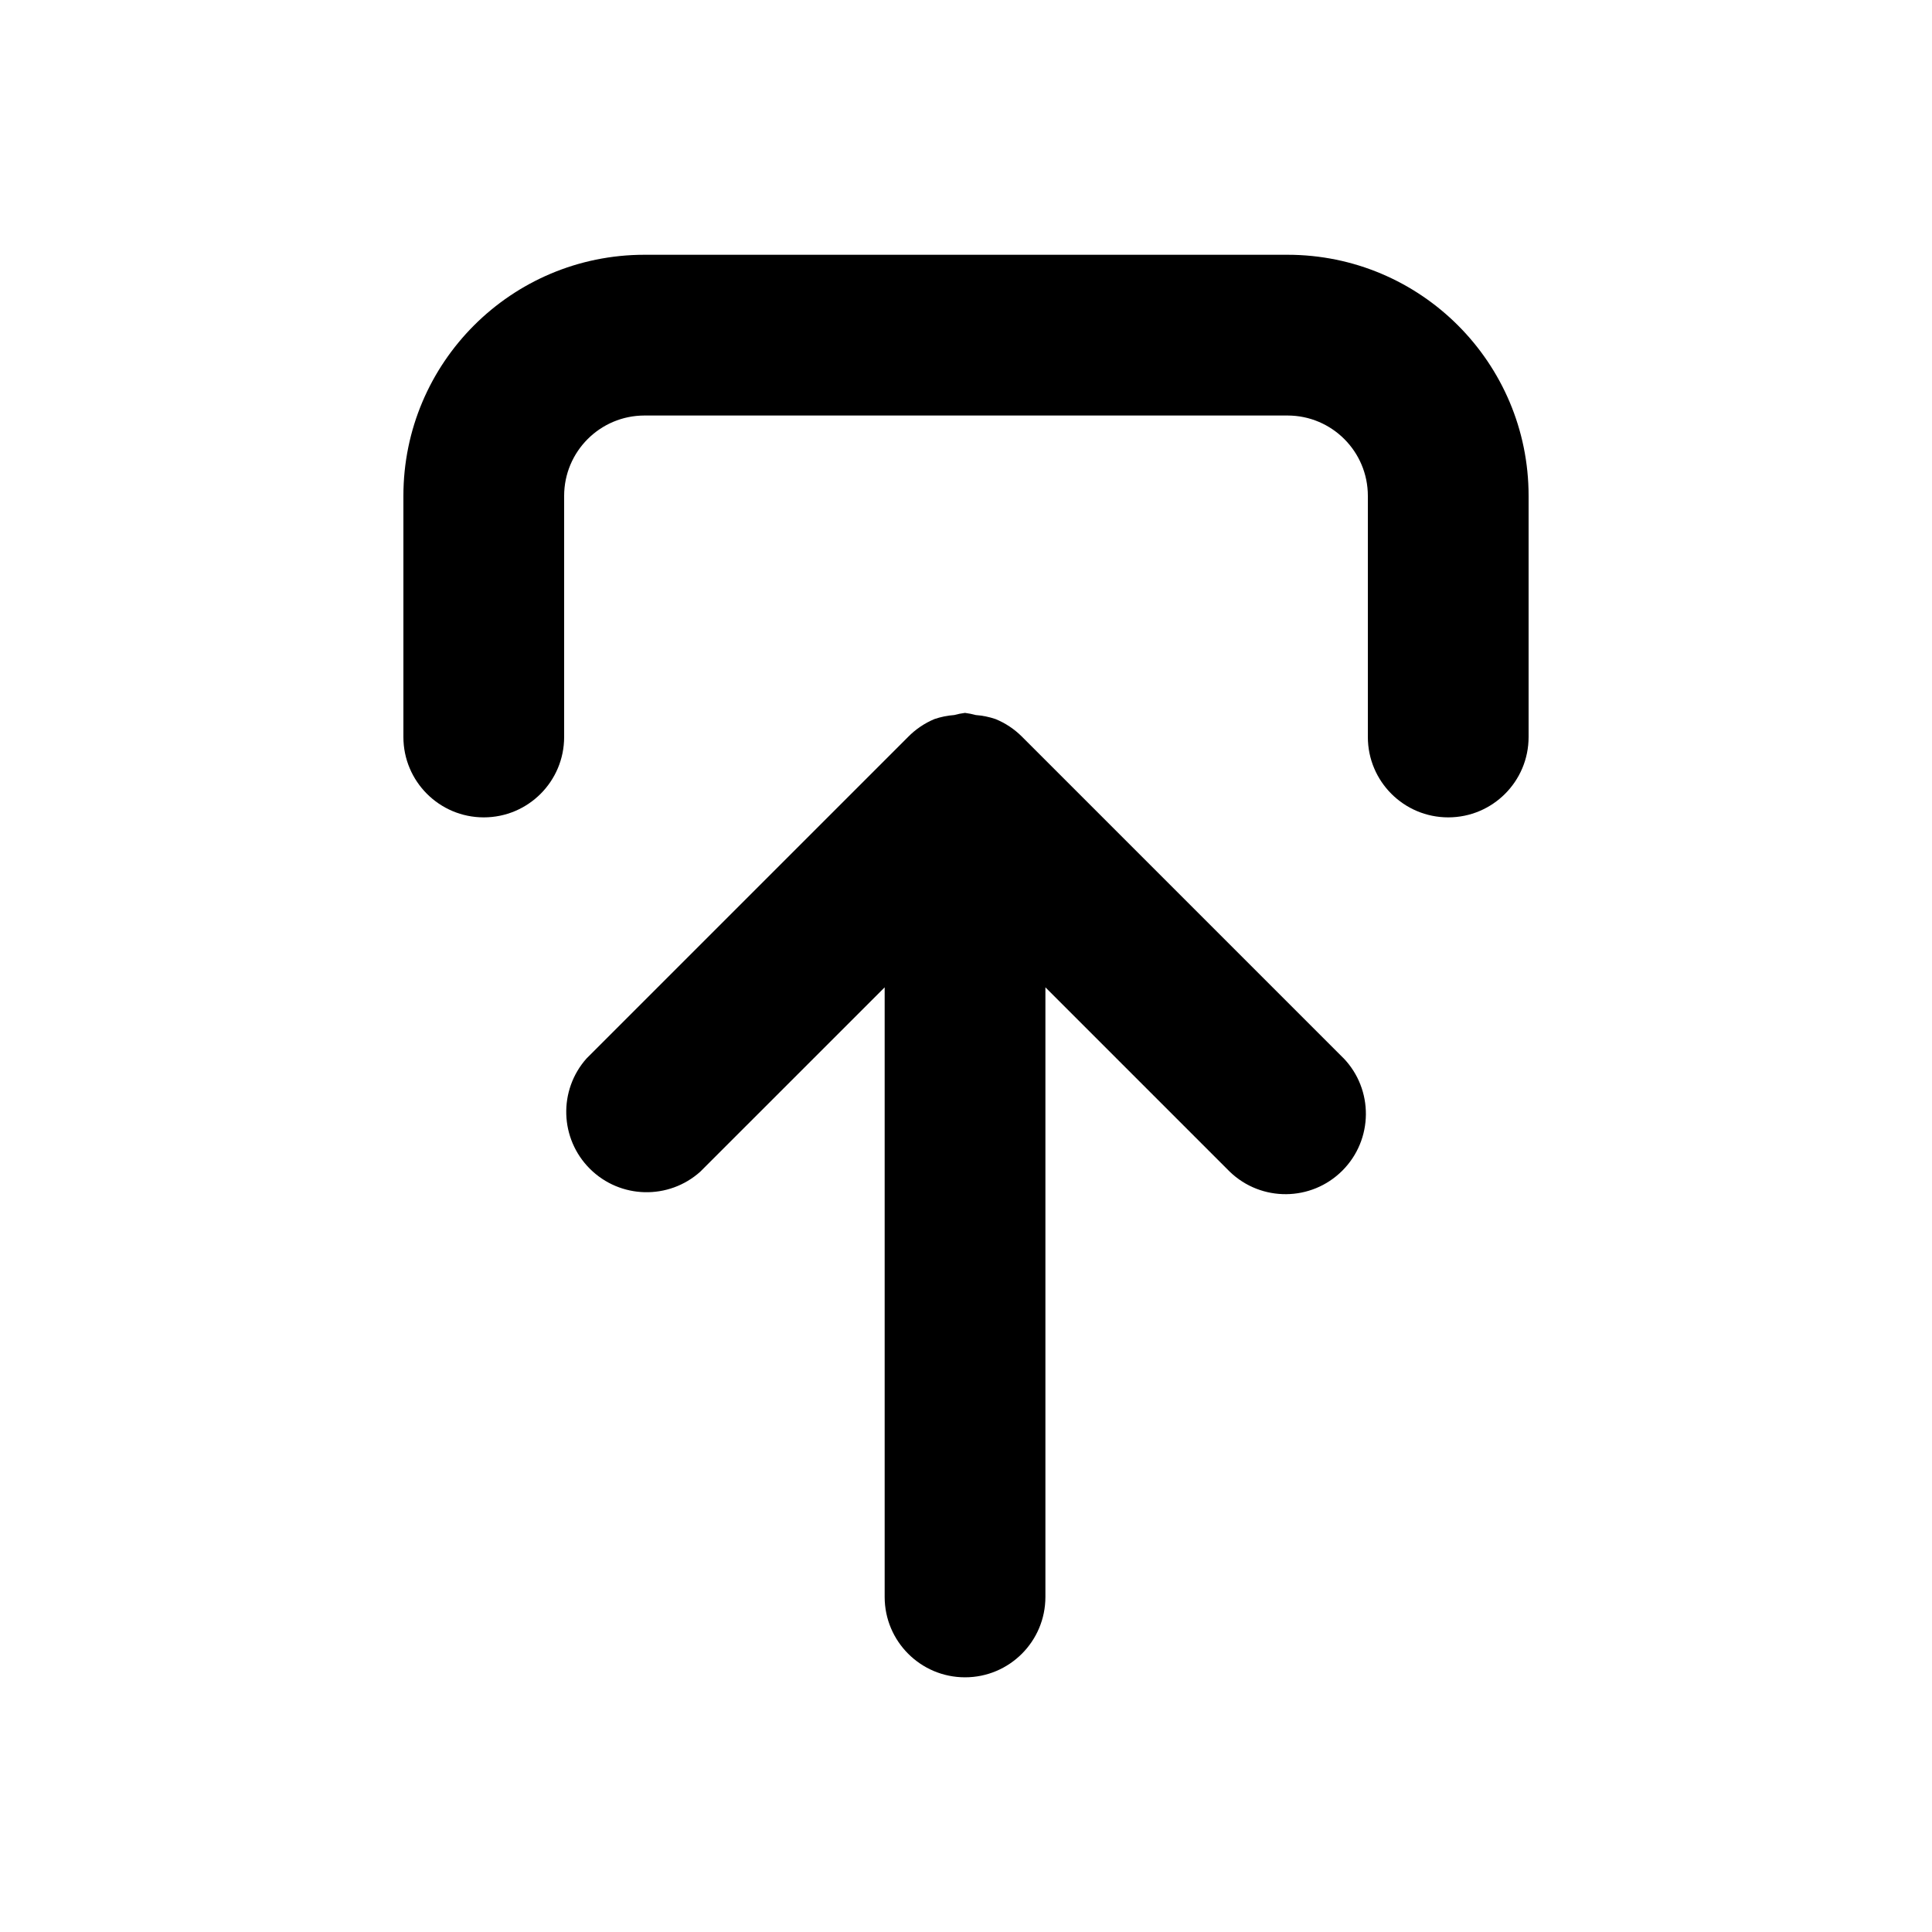
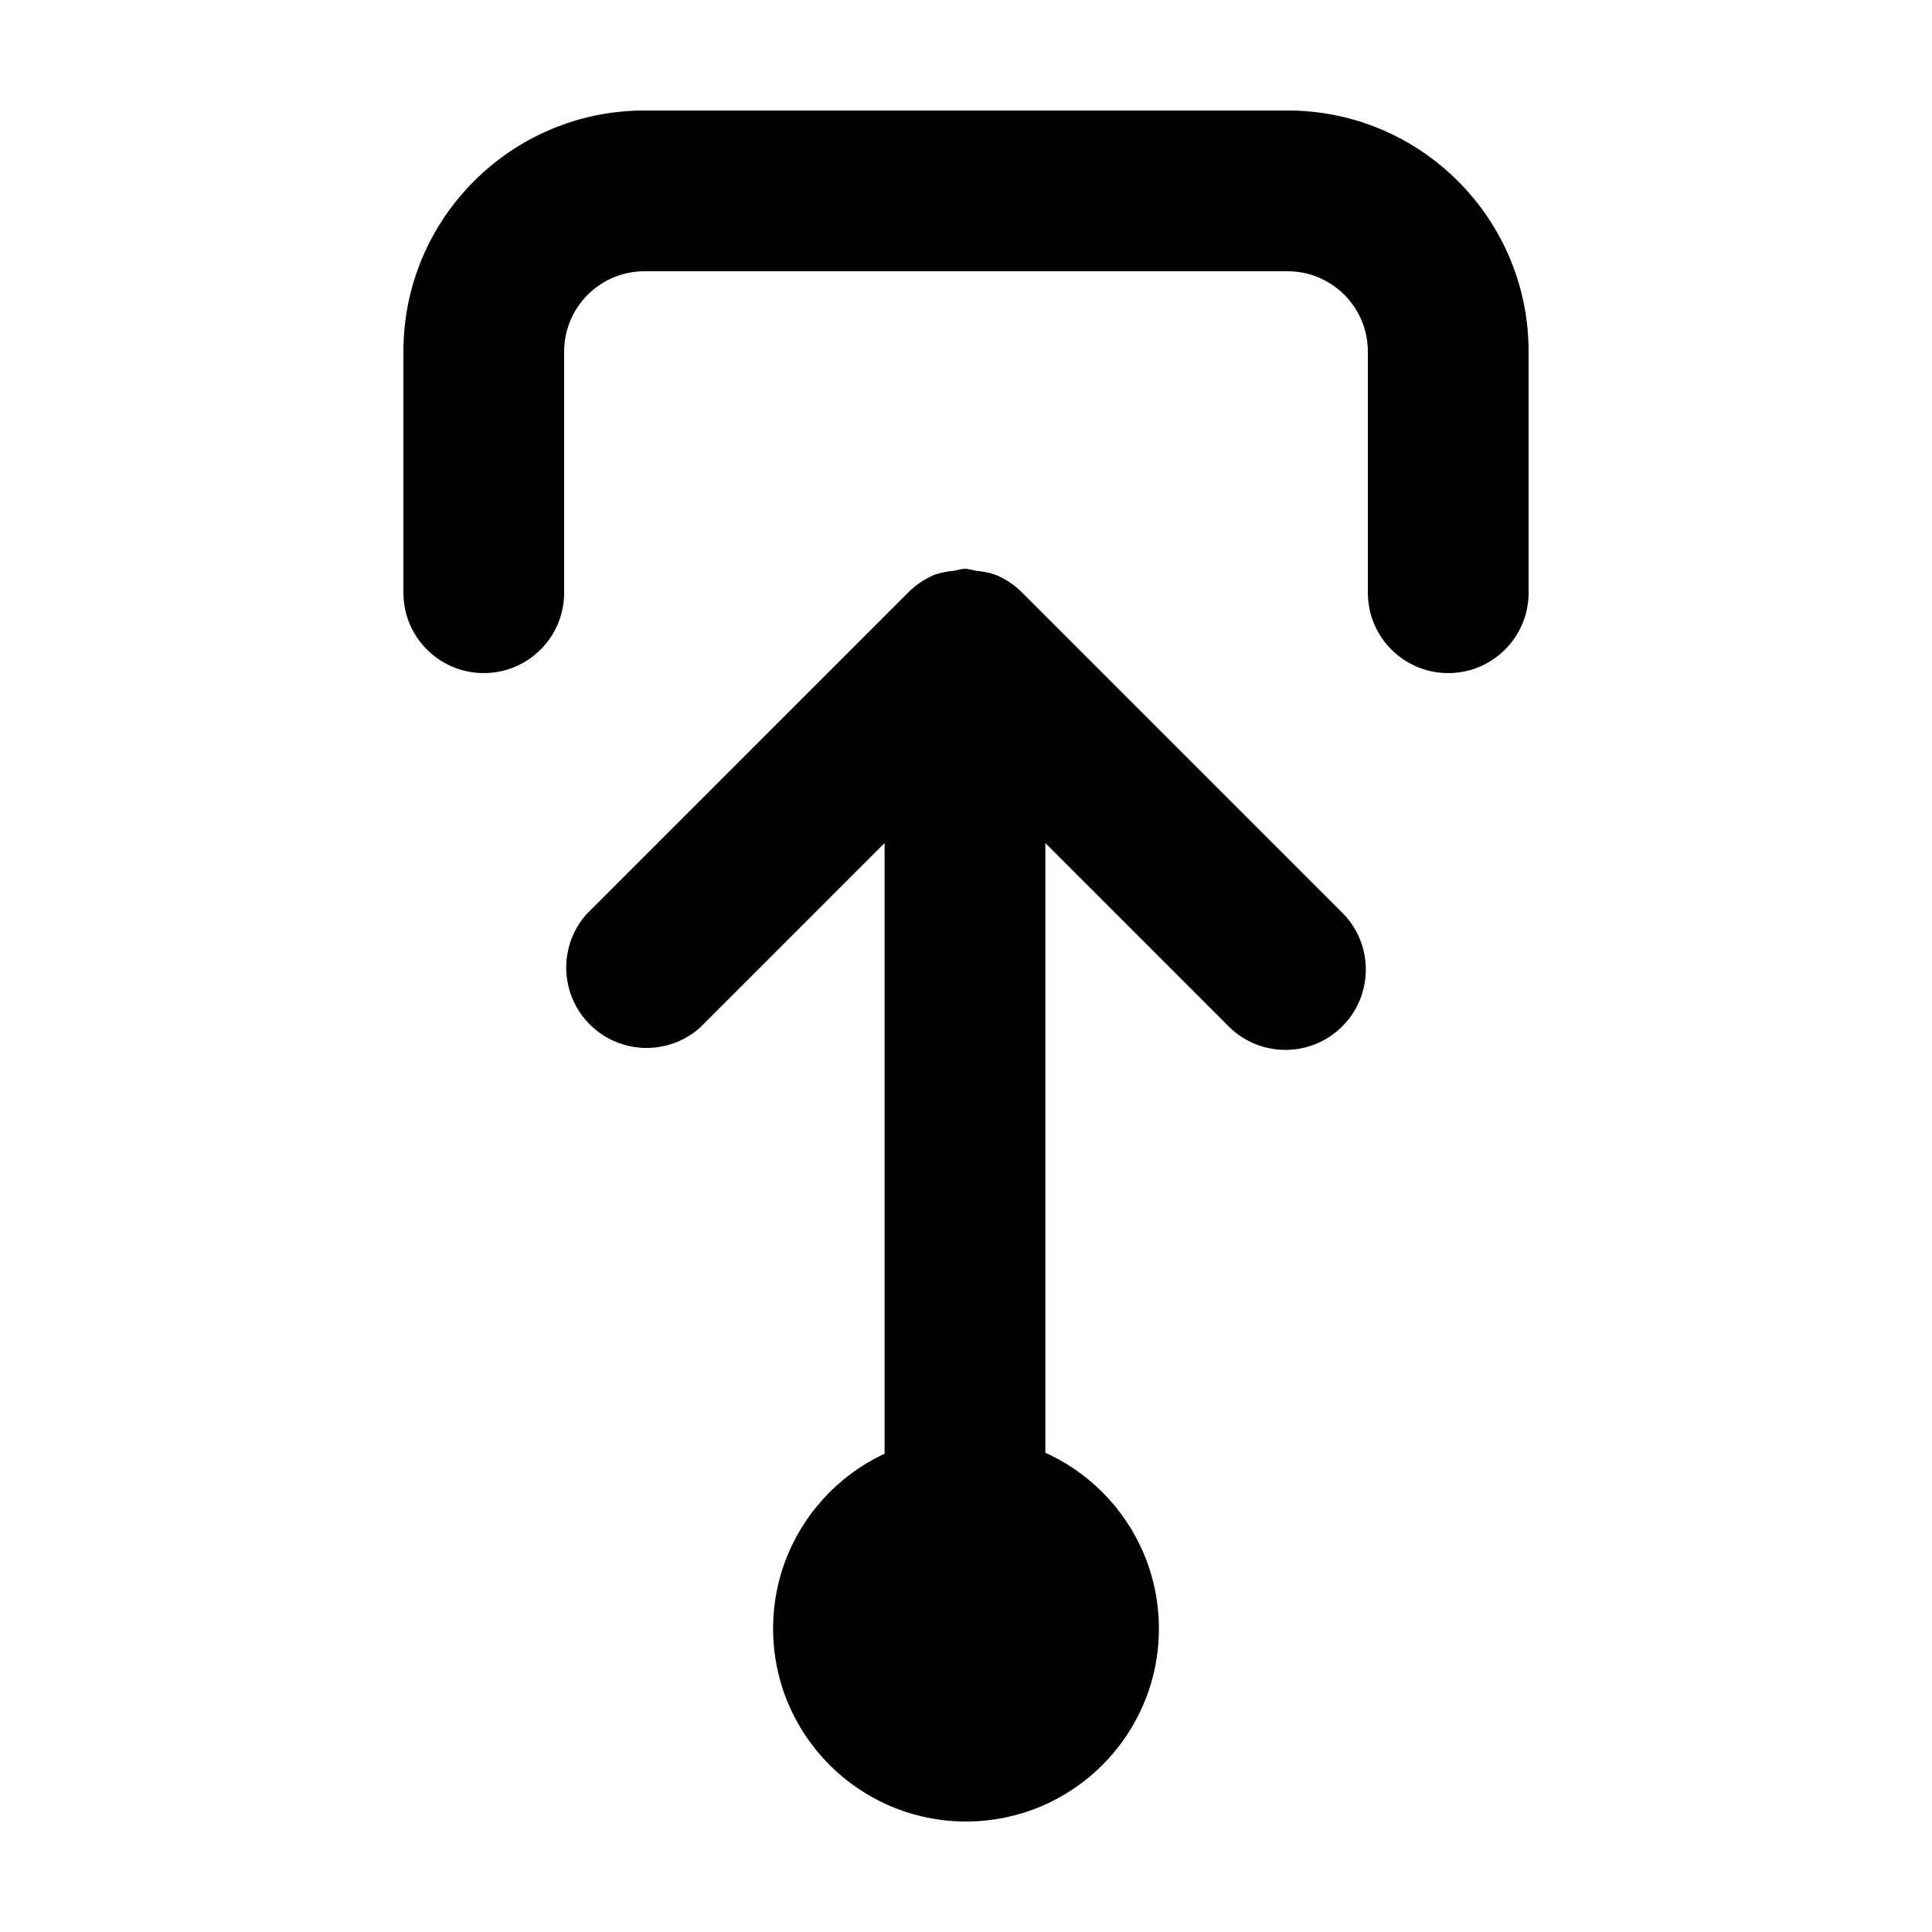
<svg xmlns="http://www.w3.org/2000/svg" width="60.096mm" height="60.096mm" viewBox="0 0 60.096 60.096" version="1.1" id="svg8">
  <defs id="defs2" />
  <g id="layer1" transform="translate(-68.44202,-28.35159)">
-     <g id="g862" transform="translate(0,-2.163582)">
-       <path fill="context-fill" d="m 110.225,63.424 -10,-10 a 2.5,2.5 0 0 0 -0.817,-0.542 2.46,2.46 0 0 0 -0.615,-0.125 2.345,2.345 0 0 0 -0.334,-0.067 2.345,2.345 0 0 0 -0.335,0.067 2.46,2.46 0 0 0 -0.615,0.125 2.5,2.5 0 0 0 -0.822,0.557 l -10,10 a 2.5,2.5 0 0 0 3.54,3.52 l 5.733,-5.732 v 18.962 a 2.5,2.5 0 0 0 5,0 V 61.227 l 5.732,5.732 a 2.5,2.5 0 0 0 3.535,-3.535 z" id="path2" style="fill:#000000;fill-opacity:1;stroke:none;stroke-width:2;stroke-miterlimit:4;stroke-dasharray:none;stroke-opacity:1" />
-       <path fill="context-fill" d="m 113.49,55.94 a 2.5,2.5 0 0 1 -2.5,-2.5 v -7.5 a 2.5,2.5 0 0 0 -2.5,-2.5 H 88.49 a 2.5,2.5 0 0 0 -2.5,2.5 v 7.5 a 2.5,2.5 0 0 1 -5,0 v -7.5 a 7.5,7.5 0 0 1 7.5,-7.5 h 20 a 7.5,7.5 0 0 1 7.5,7.5 v 7.5 a 2.5,2.5 0 0 1 -2.5,2.5 z" id="path4" style="fill:#000000;fill-opacity:1;stroke:none;stroke-width:2;stroke-miterlimit:4;stroke-dasharray:none;stroke-opacity:1" />
+     <g id="g840" transform="rotate(180,98.49007,59.06583)">
+       <path fill="context-fill" d="m 86.756,61.359 10,10 a 2.5,2.5 0 0 0 0.817,0.542 2.46,2.46 0 0 0 0.615,0.125 2.345,2.345 0 0 0 0.334,0.067 2.345,2.345 0 0 0 0.335,-0.067 2.46,2.46 0 0 0 0.615,-0.125 2.5,2.5 0 0 0 0.822,-0.557 l 10,-10 a 2.5,2.5 0 0 0 -3.54,-3.52 l -5.732,5.732 V 44.594 a 2.5,2.5 0 0 0 -5,0 v 18.962 l -5.732,-5.732 a 2.5,2.5 0 0 0 -3.535,3.535 z" id="path2" style="fill:#000000;fill-opacity:1;stroke:none;stroke-width:2;stroke-miterlimit:4;stroke-dasharray:none;stroke-opacity:1" />
+       <path fill="context-fill" d="m 83.49,68.843 a 2.5,2.5 0 0 1 2.5,2.5 v 7.5 a 2.5,2.5 0 0 0 2.5,2.5 h 20 a 2.5,2.5 0 0 0 2.5,-2.5 v -7.5 a 2.5,2.5 0 0 1 5,0 v 7.5 a 7.5,7.5 0 0 1 -7.5,7.5 H 88.49 a 7.5,7.5 0 0 1 -7.5,-7.5 v -7.5 a 2.5,2.5 0 0 1 2.5,-2.5 z" id="path4" style="fill:#000000;fill-opacity:1;stroke:none;stroke-width:2;stroke-miterlimit:4;stroke-dasharray:none;stroke-opacity:1" />
+       <circle style="fill:#000000;fill-opacity:1;stroke-width:0.051;stroke-linecap:round;stroke-linejoin:round;stroke-miterlimit:10" id="path835" cx="98.49" cy="39.121" r="6" />
    </g>
  </g>
</svg>
